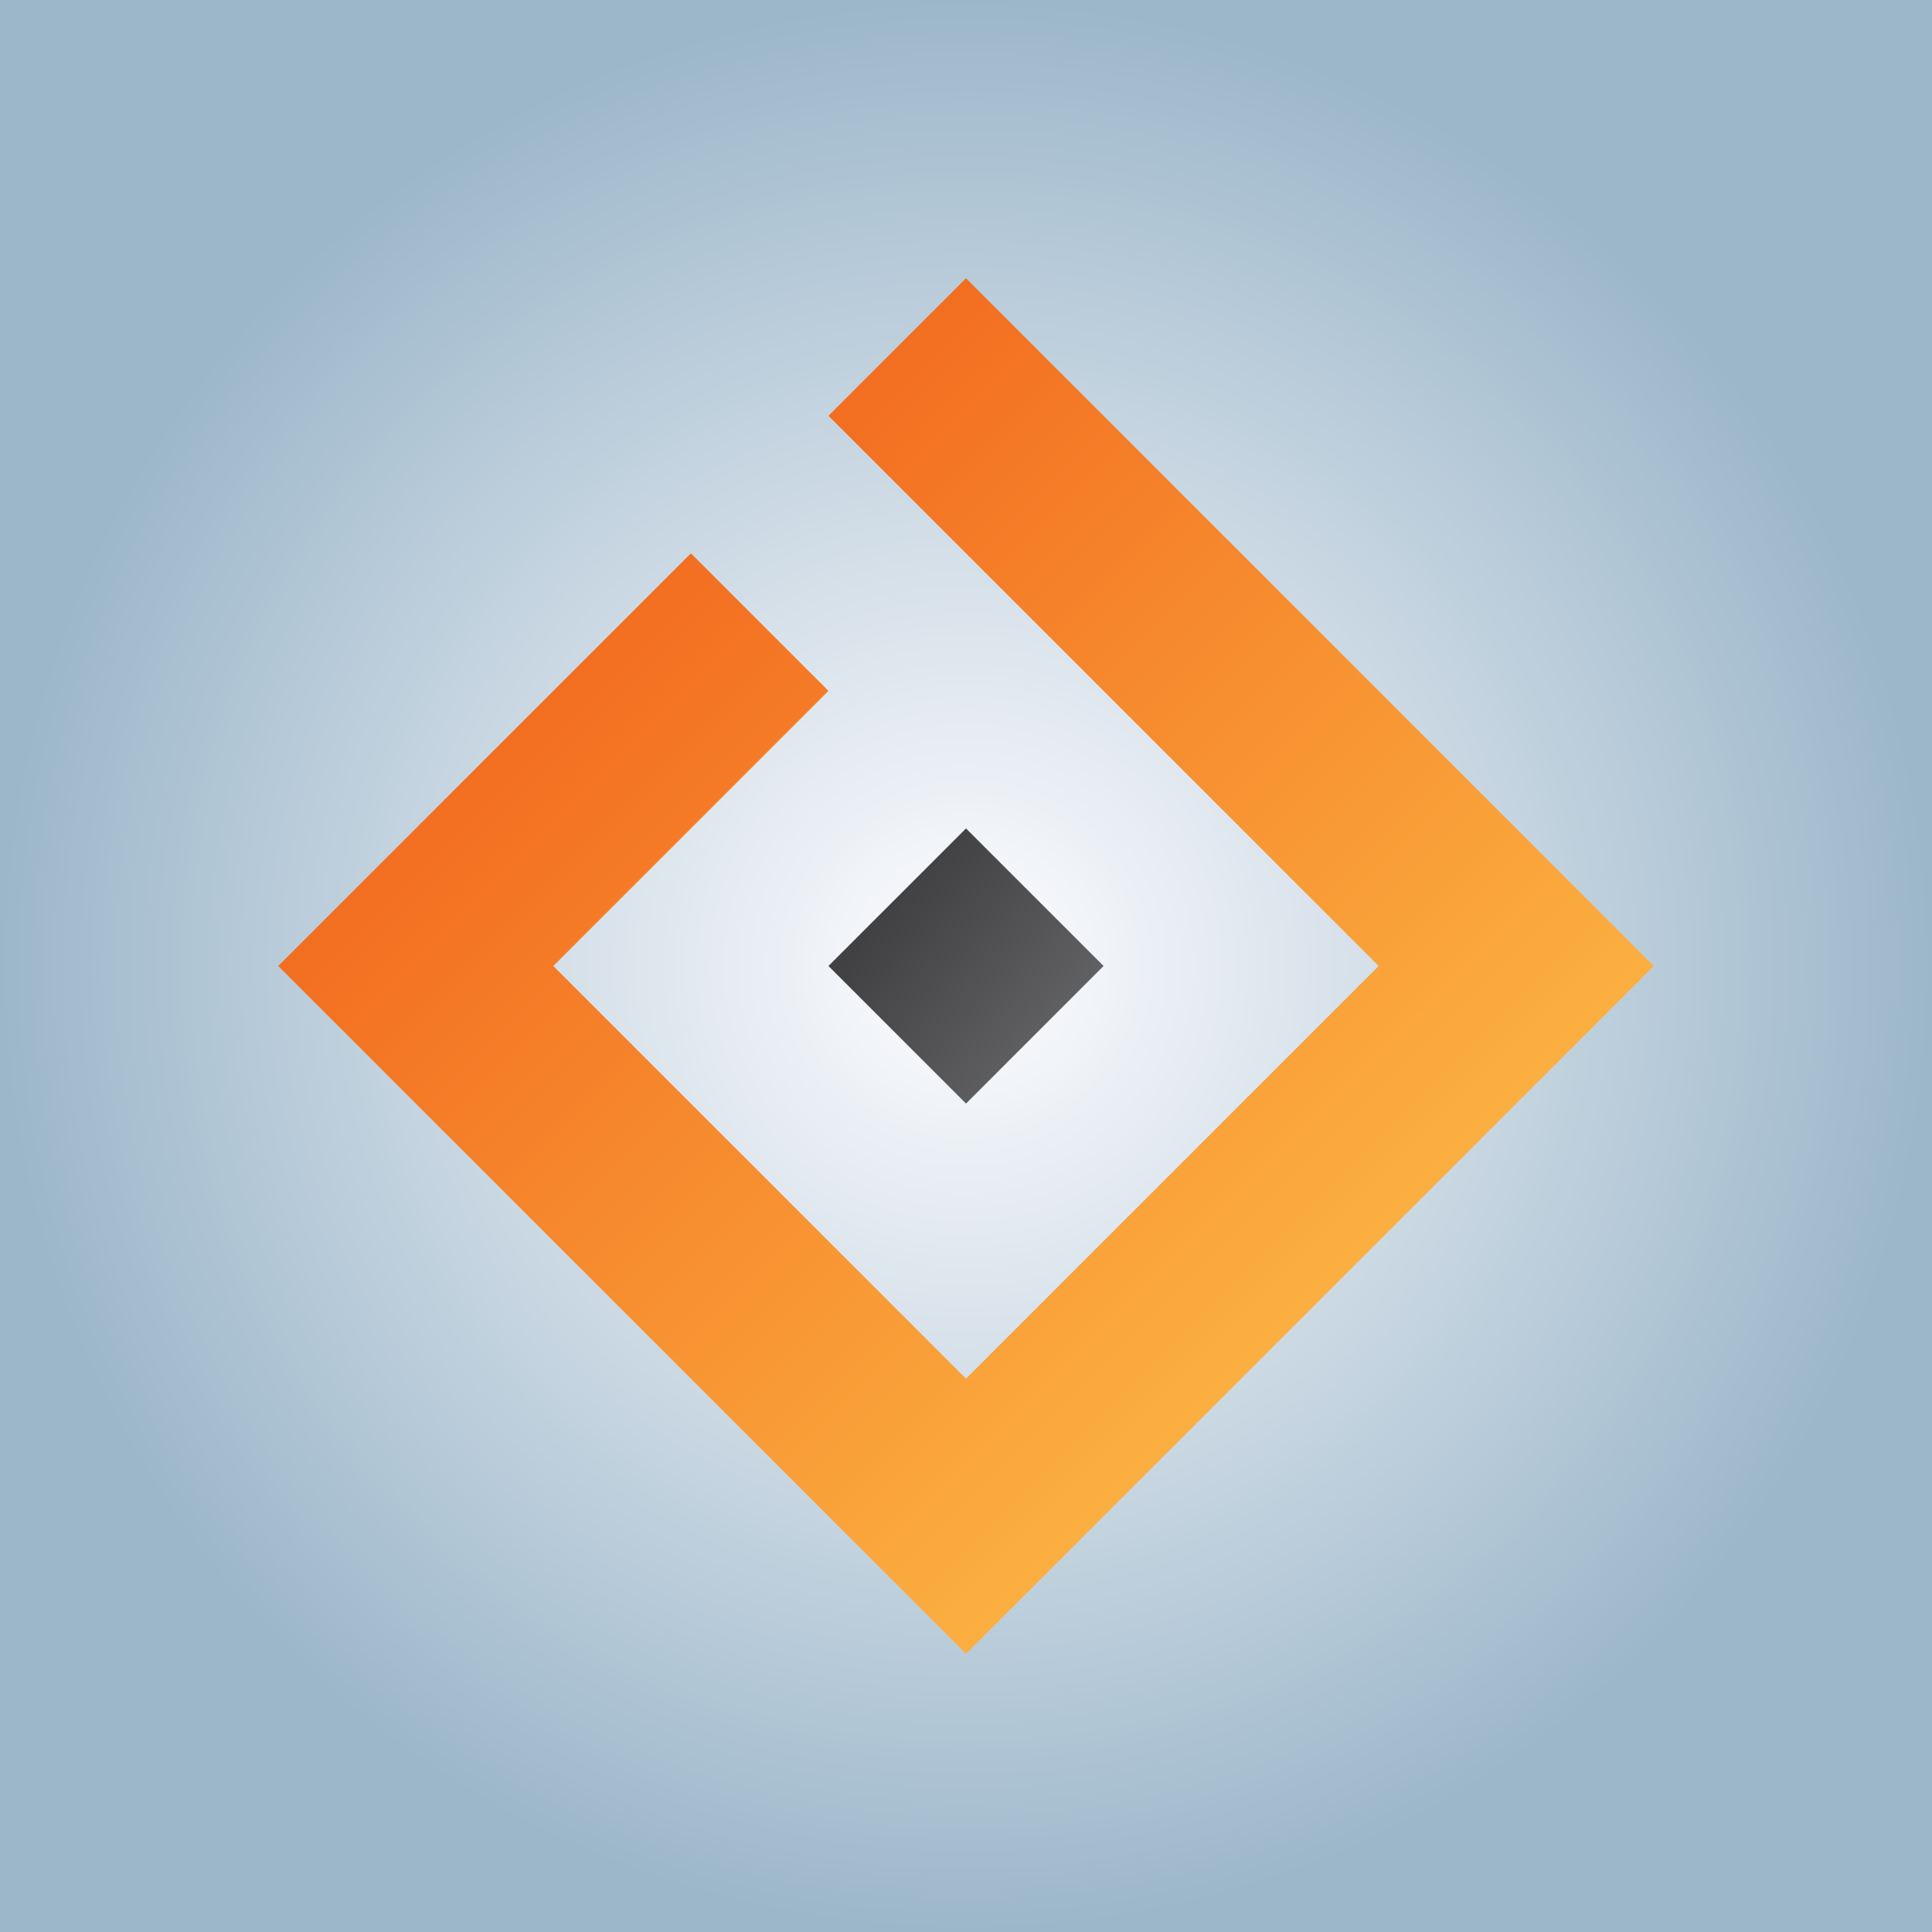
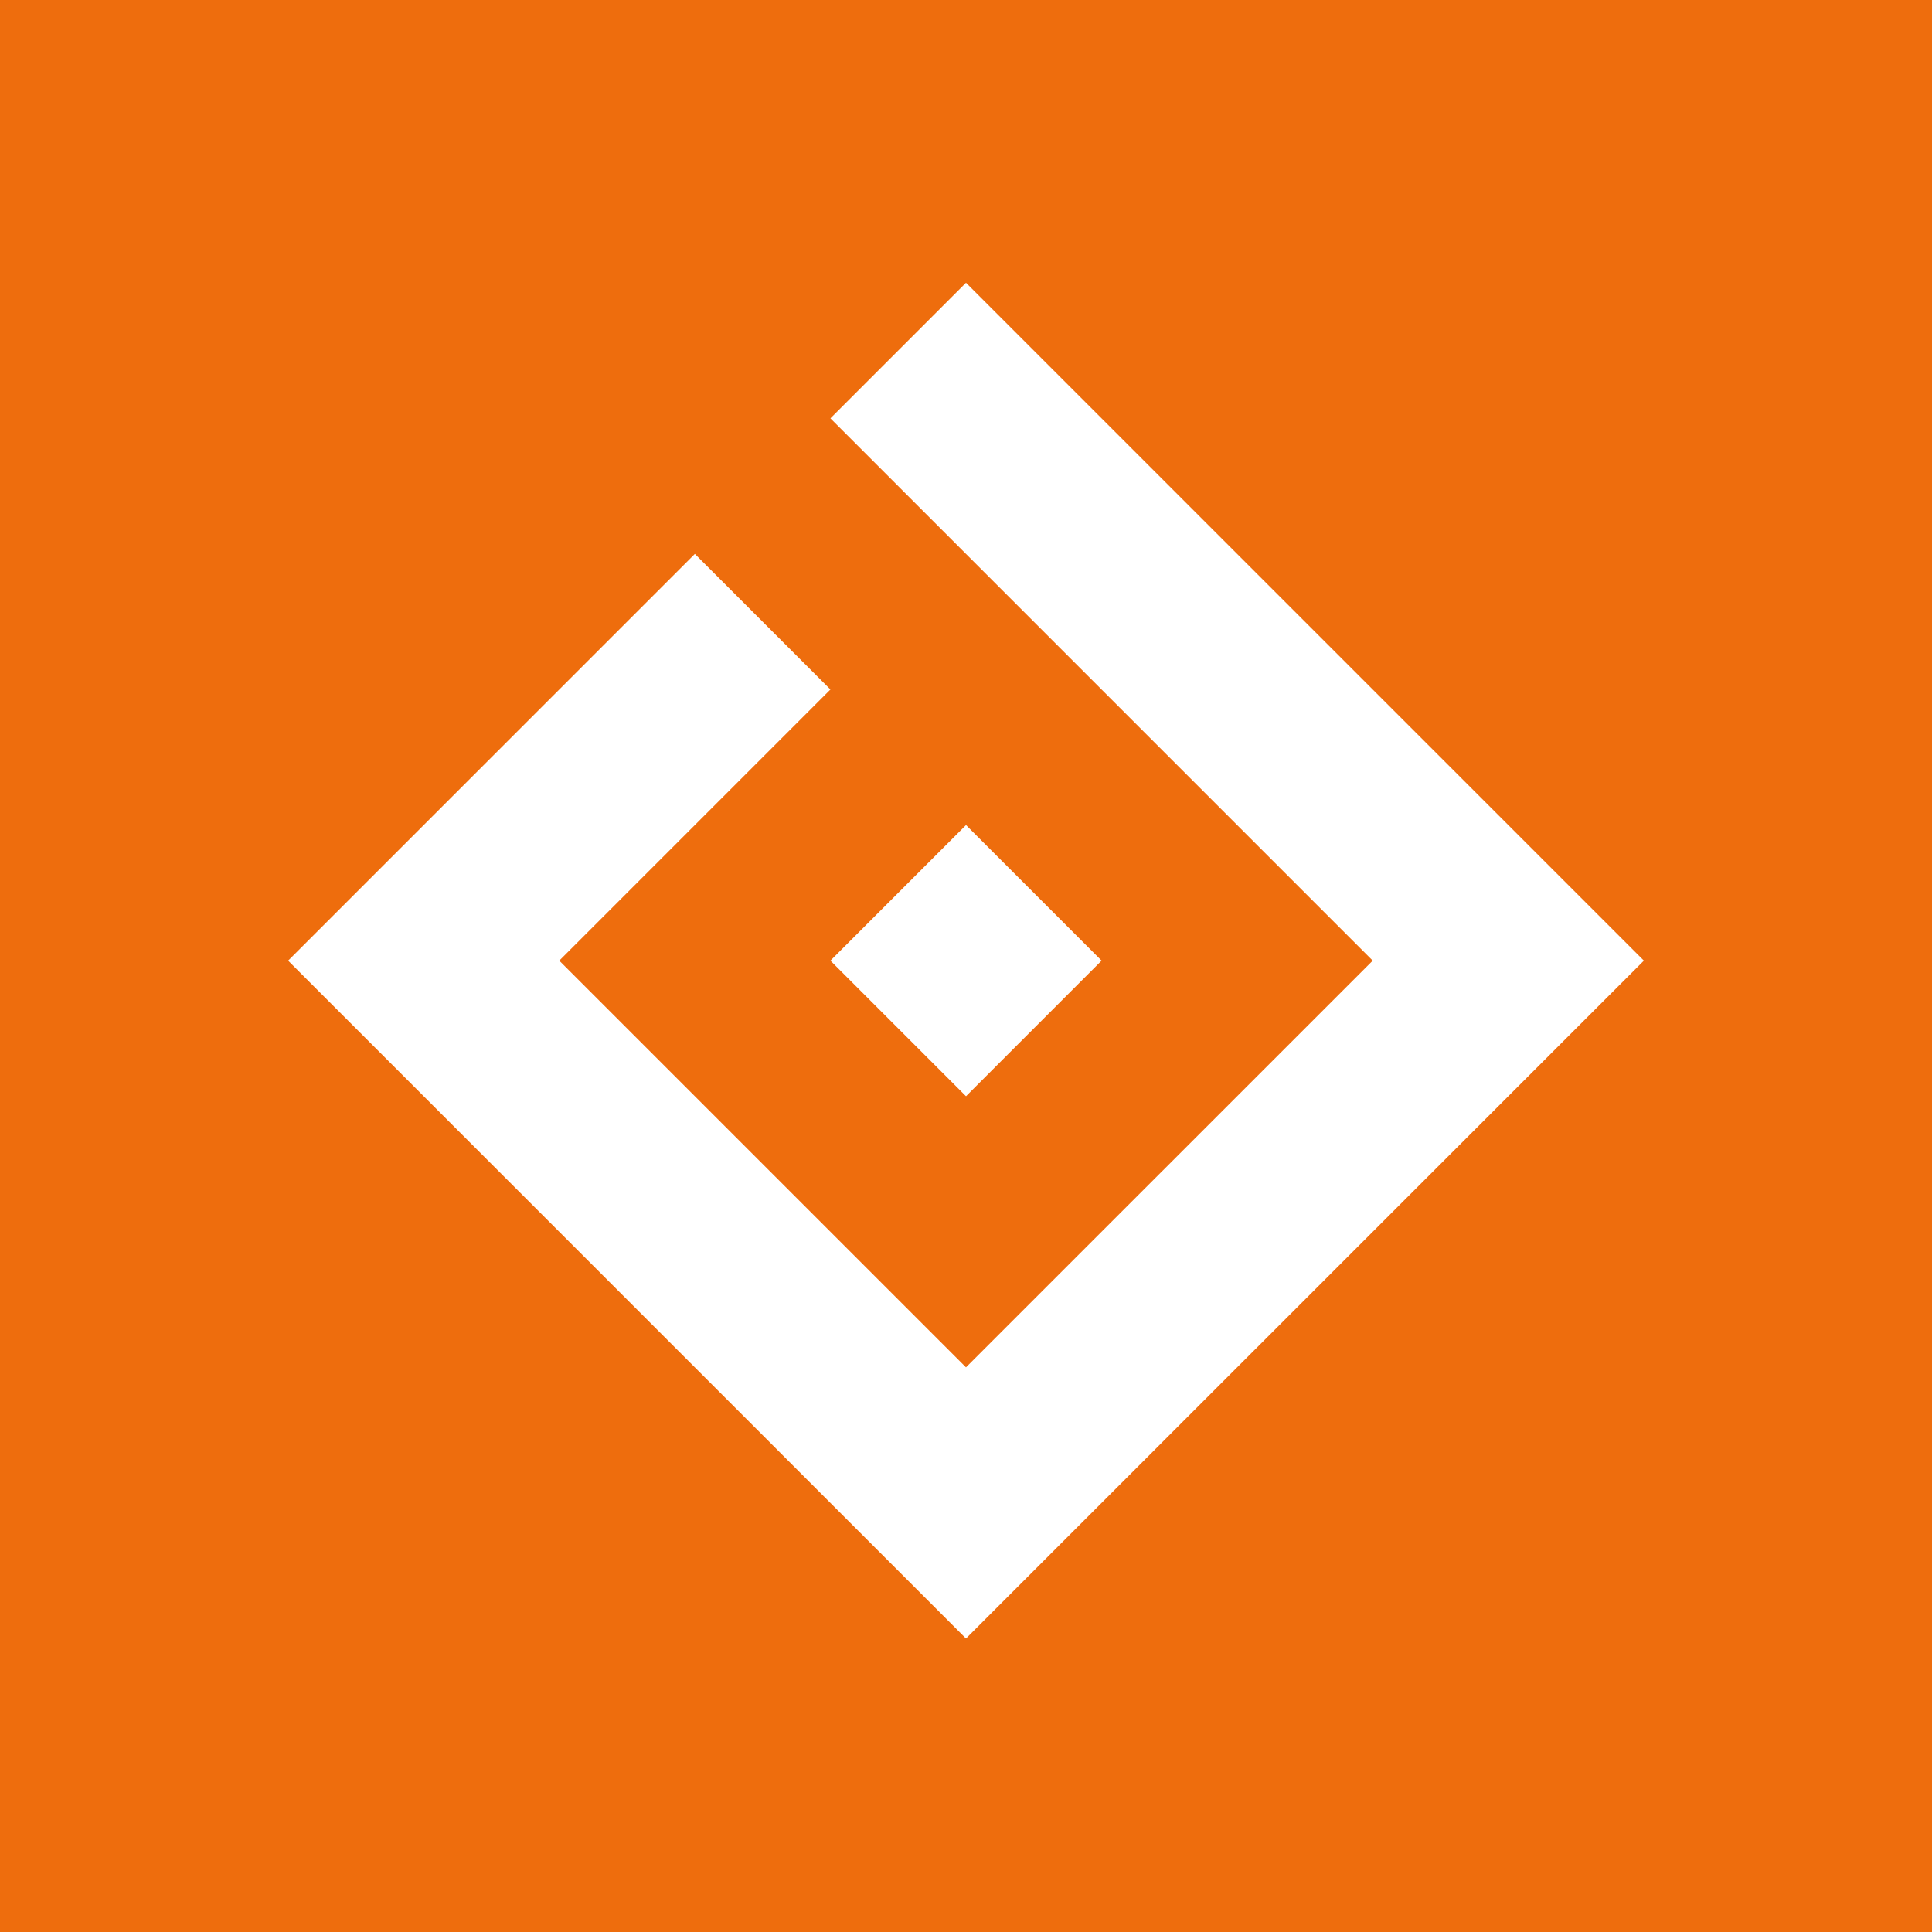
- <svg xmlns="http://www.w3.org/2000/svg" xmlns:xlink="http://www.w3.org/1999/xlink" width="1000" height="1000" viewBox="0 0 1000 1000" id="svg5904" version="1.1">
-   <defs id="defs5906">
-     <linearGradient id="a">
-       <stop offset="0" stop-color="#fefdff" id="stop5909" />
-       <stop offset="1" stop-color="#9cb7ca" id="stop5911" />
-     </linearGradient>
-     <radialGradient xlink:href="#a" id="b" cx="500" cy="500" fx="500" fy="500" r="500" gradientTransform="translate(-.75 -.75) scale(1.0015)" gradientUnits="userSpaceOnUse" />
-   </defs>
-   <linearGradient id="c" gradientUnits="userSpaceOnUse" x1="602.758" y1="580.046" x2="448.774" y2="459.06" gradientTransform="matrix(0.7730367,0,0,0.7730367,113.6761,114.1662)">
-     <stop offset="0" stop-color="#6d6e71" id="stop5915" />
-     <stop offset="1" stop-color="#414042" id="stop5917" />
-   </linearGradient>
-   <path fill="url(#b)" d="M0 0h1000v1000H0z" id="path5919" />
-   <path d="M 428.8,499.999 500.003,571.199 571.2,499.999 500.003,428.801 Z" id="path5921" style="fill:url(#c);stroke-width:0.773" />
-   <linearGradient id="d" gradientUnits="userSpaceOnUse" x1="733.807" y1="733.182" x2="269.142" y2="268.517" gradientTransform="matrix(0.7730367,0,0,0.7730367,113.6815,114.1656)">
-     <stop offset="0" stop-color="#fbb040" id="stop5924" />
-     <stop offset="1" stop-color="#f36e21" id="stop5926" />
-   </linearGradient>
-   <path d="m 796.228,440.229 -6.139,-6.139 -5.29,-5.289 -71.2,-71.197 -71.2,-71.203 0,0.003 -78.591,-78.593 -63.81,-63.807 -71.2,71.201 57.784,57.786 84.62,84.617 71.197,71.191 -0.003,0.003 71.203,71.2 0,0.003 -71.203,71.197 0.003,0.003 -57.866,57.863 -84.534,84.531 -71.197,-71.197 -71.201,-71.2 0,0.003 -65.722,-65.723 -5.481,-5.481 79.927,-79.927 62.473,-62.475 -71.197,-71.197 -71.203,71.197 0,0.003 -71.2,71.2 0,0.003 L 144,500 l 71.203,71.197 0,0.003 71.203,71.2 -0.003,0.002 71.2,71.198 71.201,71.199 -0.003,0 71.203,71.197 71.197,-71.197 71.202,-71.202 0,0.003 71.197,-71.201 71.2,-71.2 L 856,500.004 Z" id="path5928" style="fill:url(#d);stroke-width:0.773" />
+ <svg xmlns="http://www.w3.org/2000/svg" version="1.1" id="Layer_1" x="0px" y="0px" width="500px" height="500px" viewBox="0 0 500 500" enable-background="new 0 0 500 500" xml:space="preserve">
+   <rect fill="#EE6D0D" width="500" height="500" />
+   <rect x="225.193" y="223.8" transform="matrix(-0.7071 -0.7071 0.7071 -0.7071 250.9895 601.181)" fill="#FFFFFF" width="49.619" height="49.62" />
+   <polygon fill="#FFFFFF" points="249.998,73.18 214.912,108.266 355.258,248.613 355.258,248.613 355.258,248.613 249.998,353.866   144.739,248.613 214.912,178.44 179.829,143.353 74.569,248.613 249.998,424.039 425.432,248.613 " />
</svg>
